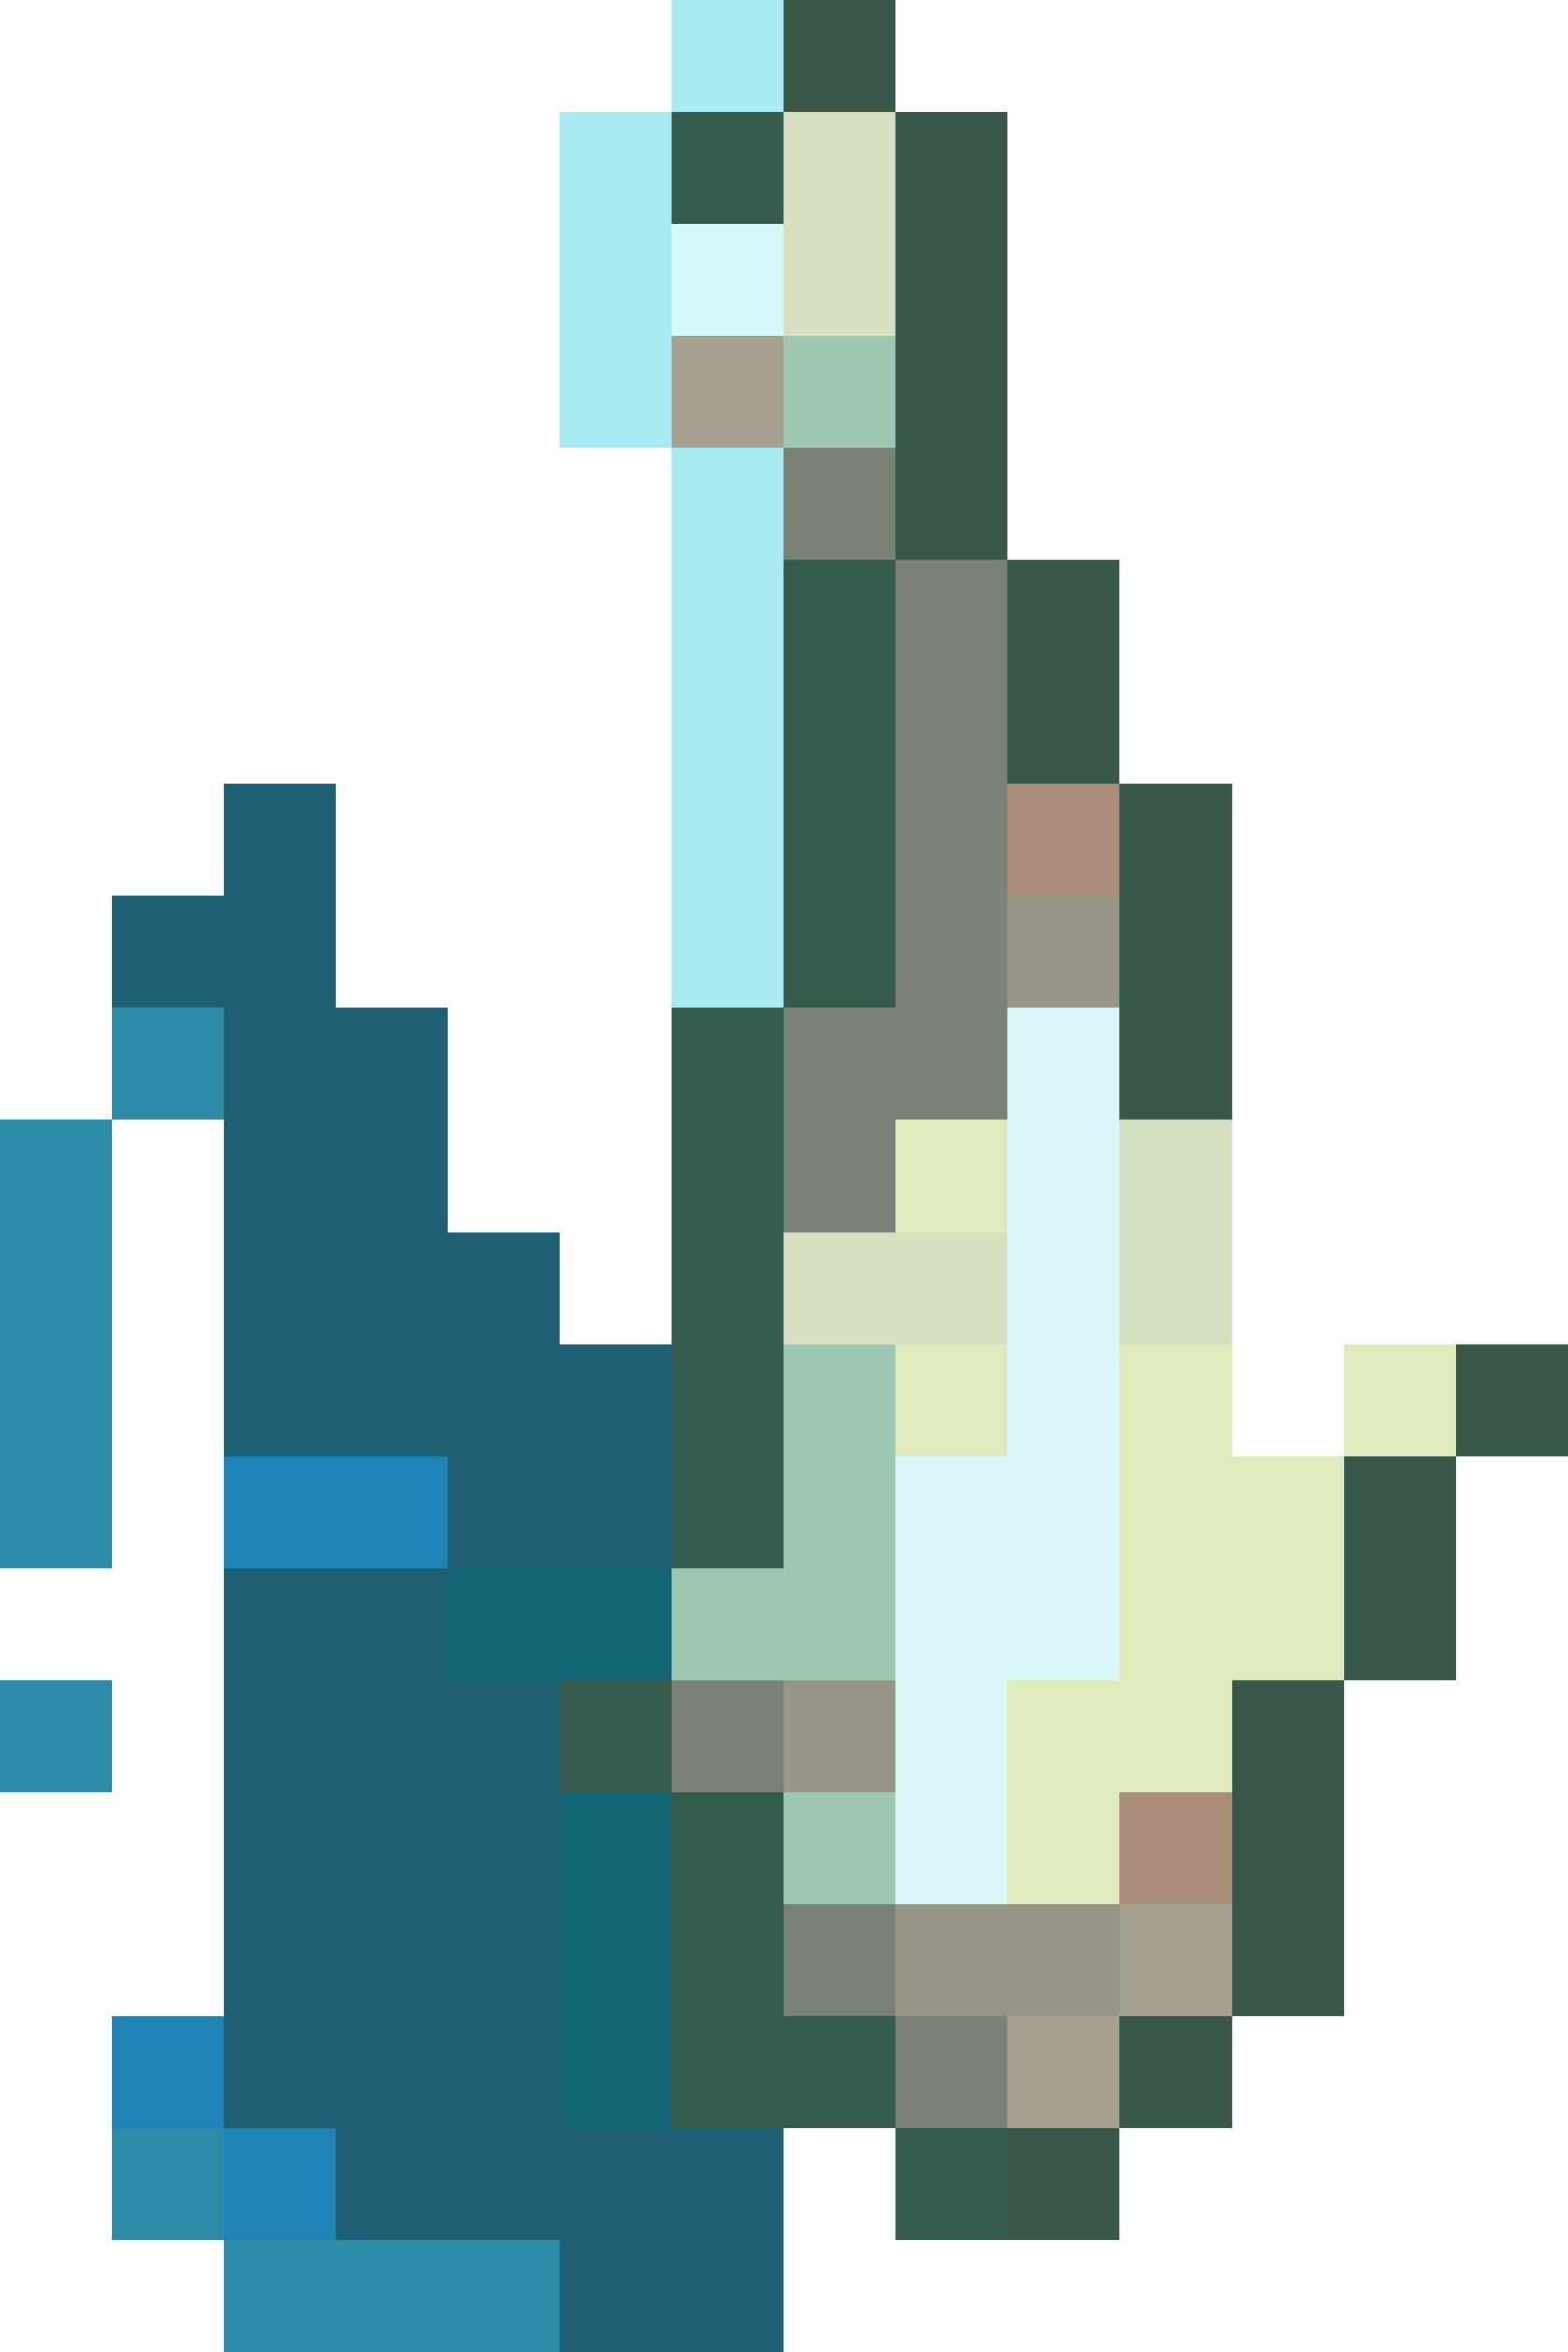
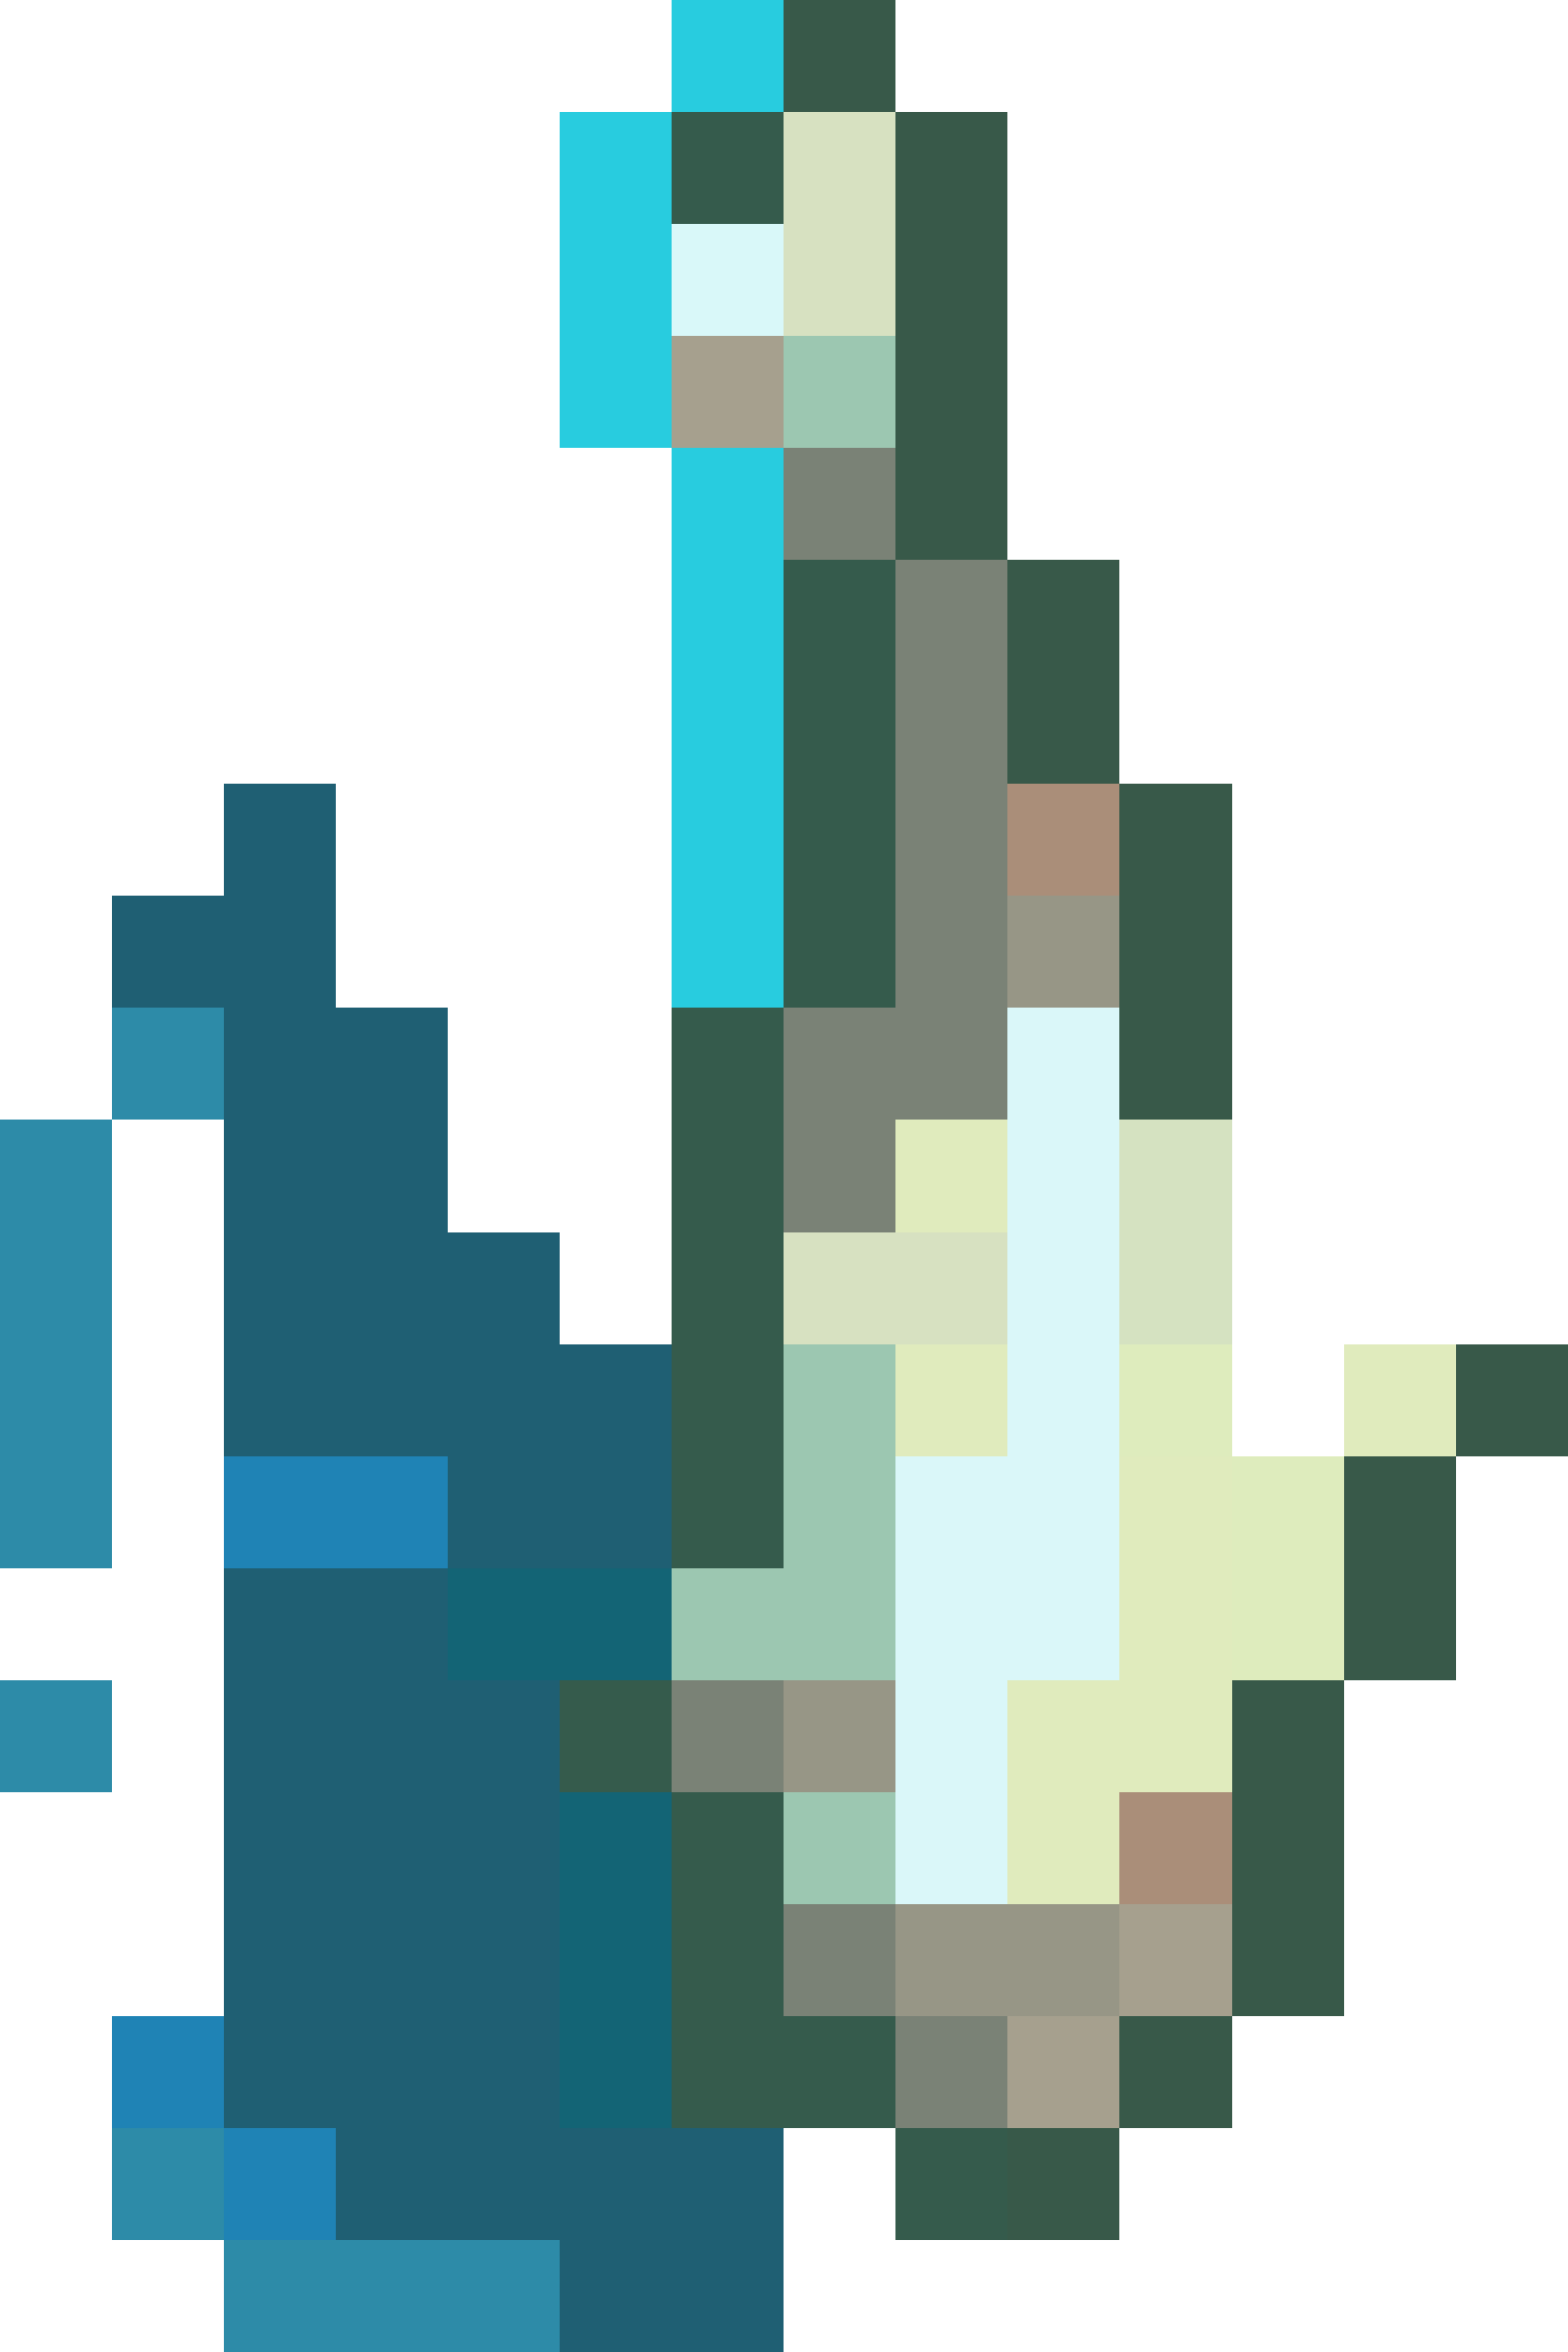
<svg xmlns="http://www.w3.org/2000/svg" id="Layer_2" data-name="Layer 2" viewBox="0 0 14 21">
-   <defs>
-     <style>
-       .cls-1 {
-         fill: #979686;
-       }
- 
-       .cls-2 {
-         fill: #deecbd;
-       }
- 
-       .cls-3 {
-         fill: #136475;
-       }
- 
-       .cls-4 {
-         fill: #d5e2c1;
-       }
- 
-       .cls-5 {
-         fill: #1f5f73;
-       }
- 
-       .cls-6 {
-         fill: #28ccdf;
-         isolation: isolate;
-         opacity: .4;
-       }
- 
-       .cls-7 {
-         fill: #a6a08e;
-       }
- 
-       .cls-8 {
-         fill: #2d8ba8;
-       }
- 
-       .cls-9 {
-         fill: #355b4c;
-       }
- 
-       .cls-10 {
-         fill: #7a8276;
-       }
- 
-       .cls-11 {
-         fill: #daf7f9;
-       }
- 
-       .cls-12 {
-         fill: #1f83b5;
-       }
- 
-       .cls-13 {
-         fill: #385949;
-       }
- 
-       .cls-14 {
-         fill: #e0ebbd;
-       }
- 
-       .cls-15 {
-         fill: #aa8e79;
-       }
- 
-       .cls-16 {
-         fill: #d7e1c1;
-       }
- 
-       .cls-17 {
-         fill: #d9f8f9;
-       }
- 
-       .cls-18 {
-         fill: #9cc7b1;
-       }
-     </style>
-   </defs>
  <g id="Layer_1-2" data-name="Layer 1" shape-rendering="crispEdges">
-     <rect class="cls-6" x="6" width="1" height="1" />
-     <rect class="cls-13" x="7" width="1" height="1" />
-     <rect class="cls-6" x="5" y="1" width="1" height="1" />
-     <rect class="cls-9" x="6" y="1" width="1" height="1" />
-     <rect class="cls-16" x="7" y="1" width="1" height="1" />
-     <rect class="cls-13" x="8" y="1" width="1" height="1" />
-     <rect class="cls-6" x="5" y="2" width="1" height="1" />
-     <rect class="cls-17" x="6" y="2" width="1" height="1" />
-     <rect class="cls-16" x="7" y="2" width="1" height="1" />
-     <rect class="cls-13" x="8" y="2" width="1" height="1" />
-     <rect class="cls-6" x="5" y="3" width="1" height="1" />
-     <rect class="cls-7" x="6" y="3" width="1" height="1" />
-     <rect class="cls-18" x="7" y="3" width="1" height="1" />
-     <rect class="cls-13" x="8" y="3" width="1" height="1" />
-     <rect class="cls-6" x="6" y="4" width="1" height="1" />
-     <rect class="cls-10" x="7" y="4" width="1" height="1" />
-     <rect class="cls-13" x="8" y="4" width="1" height="1" />
-     <rect class="cls-6" x="6" y="5" width="1" height="1" />
-     <rect class="cls-9" x="7" y="5" width="1" height="1" />
-     <rect class="cls-10" x="8" y="5" width="1" height="1" />
-     <rect class="cls-13" x="9" y="5" width="1" height="1" />
-     <rect class="cls-6" x="6" y="6" width="1" height="1" />
-     <rect class="cls-9" x="7" y="6" width="1" height="1" />
-     <rect class="cls-10" x="8" y="6" width="1" height="1" />
-     <rect class="cls-13" x="9" y="6" width="1" height="1" />
-     <rect class="cls-5" x="2" y="7" width="1" height="1" />
-     <rect class="cls-6" x="6" y="7" width="1" height="1" />
-     <rect class="cls-9" x="7" y="7" width="1" height="1" />
-     <rect class="cls-10" x="8" y="7" width="1" height="1" />
-     <rect class="cls-15" x="9" y="7" width="1" height="1" />
-     <rect class="cls-13" x="10" y="7" width="1" height="1" />
-     <rect class="cls-5" x="1" y="8" width="1" height="1" />
-     <rect class="cls-5" x="2" y="8" width="1" height="1" />
-     <rect class="cls-6" x="6" y="8" width="1" height="1" />
-     <rect class="cls-9" x="7" y="8" width="1" height="1" />
-     <rect class="cls-10" x="8" y="8" width="1" height="1" />
-     <rect class="cls-1" x="9" y="8" width="1" height="1" />
-     <rect class="cls-13" x="10" y="8" width="1" height="1" />
-     <rect class="cls-8" x="1" y="9" width="1" height="1" />
-     <rect class="cls-5" x="2" y="9" width="1" height="1" />
-     <rect class="cls-5" x="3" y="9" width="1" height="1" />
-     <rect class="cls-9" x="6" y="9" width="1" height="1" />
-     <rect class="cls-10" x="7" y="9" width="1" height="1" />
-     <rect class="cls-10" x="8" y="9" width="1" height="1" />
-     <rect class="cls-11" x="9" y="9" width="1" height="1" />
-     <rect class="cls-13" x="10" y="9" width="1" height="1" />
-     <rect class="cls-8" y="10" width="1" height="1" />
-     <rect class="cls-5" x="2" y="10" width="1" height="1" />
-     <rect class="cls-5" x="3" y="10" width="1" height="1" />
-     <rect class="cls-9" x="6" y="10" width="1" height="1" />
-     <rect class="cls-10" x="7" y="10" width="1" height="1" />
-     <rect class="cls-14" x="8" y="10" width="1" height="1" />
-     <rect class="cls-11" x="9" y="10" width="1" height="1" />
-     <rect class="cls-4" x="10" y="10" width="1" height="1" />
-     <rect class="cls-8" y="11" width="1" height="1" />
-     <rect class="cls-5" x="2" y="11" width="1" height="1" />
-     <rect class="cls-5" x="3" y="11" width="1" height="1" />
-     <rect class="cls-5" x="4" y="11" width="1" height="1" />
-     <rect class="cls-9" x="6" y="11" width="1" height="1" />
-     <rect class="cls-16" x="7" y="11" width="1" height="1" />
-     <rect class="cls-16" x="8" y="11" width="1" height="1" />
-     <rect class="cls-11" x="9" y="11" width="1" height="1" />
-     <rect class="cls-4" x="10" y="11" width="1" height="1" />
-     <rect class="cls-8" y="12" width="1" height="1" />
-     <rect class="cls-5" x="2" y="12" width="1" height="1" />
-     <rect class="cls-5" x="3" y="12" width="1" height="1" />
-     <rect class="cls-5" x="4" y="12" width="1" height="1" />
-     <rect class="cls-5" x="5" y="12" width="1" height="1" />
-     <rect class="cls-9" x="6" y="12" width="1" height="1" />
-     <rect class="cls-18" x="7" y="12" width="1" height="1" />
-     <rect class="cls-14" x="8" y="12" width="1" height="1" />
-     <rect class="cls-11" x="9" y="12" width="1" height="1" />
-     <rect class="cls-2" x="10" y="12" width="1" height="1" />
-     <rect class="cls-14" x="12" y="12" width="1" height="1" />
-     <rect class="cls-13" x="13" y="12" width="1" height="1" />
-     <rect class="cls-8" y="13" width="1" height="1" />
-     <rect class="cls-12" x="2" y="13" width="1" height="1" />
-     <rect class="cls-12" x="3" y="13" width="1" height="1" />
-     <rect class="cls-5" x="4" y="13" width="1" height="1" />
-     <rect class="cls-5" x="5" y="13" width="1" height="1" />
-     <rect class="cls-9" x="6" y="13" width="1" height="1" />
-     <rect class="cls-18" x="7" y="13" width="1" height="1" />
-     <rect class="cls-11" x="8" y="13" width="1" height="1" />
-     <rect class="cls-11" x="9" y="13" width="1" height="1" />
-     <rect class="cls-14" x="10" y="13" width="1" height="1" />
-     <rect class="cls-2" x="11" y="13" width="1" height="1" />
-     <rect class="cls-13" x="12" y="13" width="1" height="1" />
-     <rect class="cls-5" x="2" y="14" width="1" height="1" />
-     <rect class="cls-5" x="3" y="14" width="1" height="1" />
-     <rect class="cls-3" x="4" y="14" width="1" height="1" />
-     <rect class="cls-3" x="5" y="14" width="1" height="1" />
-     <rect class="cls-18" x="6" y="14" width="1" height="1" />
-     <rect class="cls-18" x="7" y="14" width="1" height="1" />
-     <rect class="cls-11" x="8" y="14" width="1" height="1" />
-     <rect class="cls-11" x="9" y="14" width="1" height="1" />
-     <rect class="cls-14" x="10" y="14" width="1" height="1" />
-     <rect class="cls-2" x="11" y="14" width="1" height="1" />
-     <rect class="cls-13" x="12" y="14" width="1" height="1" />
-     <rect class="cls-8" y="15" width="1" height="1" />
-     <rect class="cls-5" x="2" y="15" width="1" height="1" />
-     <rect class="cls-5" x="3" y="15" width="1" height="1" />
-     <rect class="cls-5" x="4" y="15" width="1" height="1" />
-     <rect class="cls-9" x="5" y="15" width="1" height="1" />
-     <rect class="cls-10" x="6" y="15" width="1" height="1" />
-     <rect class="cls-1" x="7" y="15" width="1" height="1" />
-     <rect class="cls-11" x="8" y="15" width="1" height="1" />
-     <rect class="cls-14" x="9" y="15" width="1" height="1" />
-     <rect class="cls-14" x="10" y="15" width="1" height="1" />
-     <rect class="cls-13" x="11" y="15" width="1" height="1" />
-     <rect class="cls-5" x="2" y="16" width="1" height="1" />
-     <rect class="cls-5" x="3" y="16" width="1" height="1" />
-     <rect class="cls-5" x="4" y="16" width="1" height="1" />
-     <rect class="cls-3" x="5" y="16" width="1" height="1" />
-     <rect class="cls-9" x="6" y="16" width="1" height="1" />
-     <rect class="cls-18" x="7" y="16" width="1" height="1" />
-     <rect class="cls-11" x="8" y="16" width="1" height="1" />
-     <rect class="cls-14" x="9" y="16" width="1" height="1" />
-     <rect class="cls-15" x="10" y="16" width="1" height="1" />
-     <rect class="cls-13" x="11" y="16" width="1" height="1" />
-     <rect class="cls-5" x="2" y="17" width="1" height="1" />
-     <rect class="cls-5" x="3" y="17" width="1" height="1" />
-     <rect class="cls-5" x="4" y="17" width="1" height="1" />
-     <rect class="cls-3" x="5" y="17" width="1" height="1" />
-     <rect class="cls-9" x="6" y="17" width="1" height="1" />
-     <rect class="cls-10" x="7" y="17" width="1" height="1" />
-     <rect class="cls-1" x="8" y="17" width="1" height="1" />
-     <rect class="cls-1" x="9" y="17" width="1" height="1" />
-     <rect class="cls-7" x="10" y="17" width="1" height="1" />
-     <rect class="cls-13" x="11" y="17" width="1" height="1" />
-     <rect class="cls-12" x="1" y="18" width="1" height="1" />
-     <rect class="cls-5" x="2" y="18" width="1" height="1" />
-     <rect class="cls-5" x="3" y="18" width="1" height="1" />
-     <rect class="cls-5" x="4" y="18" width="1" height="1" />
-     <rect class="cls-3" x="5" y="18" width="1" height="1" />
-     <rect class="cls-9" x="6" y="18" width="1" height="1" />
-     <rect class="cls-9" x="7" y="18" width="1" height="1" />
-     <rect class="cls-10" x="8" y="18" width="1" height="1" />
-     <rect class="cls-7" x="9" y="18" width="1" height="1" />
-     <rect class="cls-13" x="10" y="18" width="1" height="1" />
-     <rect class="cls-8" x="1" y="19" width="1" height="1" />
-     <rect class="cls-12" x="2" y="19" width="1" height="1" />
-     <rect class="cls-5" x="3" y="19" width="1" height="1" />
-     <rect class="cls-5" x="4" y="19" width="1" height="1" />
-     <rect class="cls-5" x="5" y="19" width="1" height="1" />
-     <rect class="cls-5" x="6" y="19" width="1" height="1" />
-     <rect class="cls-9" x="8" y="19" width="1" height="1" />
-     <rect class="cls-13" x="9" y="19" width="1" height="1" />
-     <rect class="cls-8" x="2" y="20" width="1" height="1" />
-     <rect class="cls-8" x="3" y="20" width="1" height="1" />
-     <rect class="cls-8" x="4" y="20" width="1" height="1" />
-     <rect class="cls-5" x="5" y="20" width="1" height="1" />
-     <rect class="cls-5" x="6" y="20" width="1" height="1" />
+     <rect fill="#28ccdf" x="6" width="1" height="1" />
+     <rect fill="#385949" x="7" width="1" height="1" />
+     <rect fill="#28ccdf" x="5" y="1" width="1" height="1" />
+     <rect fill="#355b4c" x="6" y="1" width="1" height="1" />
+     <rect fill="#d7e1c1" x="7" y="1" width="1" height="1" />
+     <rect fill="#385949" x="8" y="1" width="1" height="1" />
+     <rect fill="#28ccdf" x="5" y="2" width="1" height="1" />
+     <rect fill="#d9f8f9" x="6" y="2" width="1" height="1" />
+     <rect fill="#d7e1c1" x="7" y="2" width="1" height="1" />
+     <rect fill="#385949" x="8" y="2" width="1" height="1" />
+     <rect fill="#28ccdf" x="5" y="3" width="1" height="1" />
+     <rect fill="#a6a08e" x="6" y="3" width="1" height="1" />
+     <rect fill="#9cc7b1" x="7" y="3" width="1" height="1" />
+     <rect fill="#385949" x="8" y="3" width="1" height="1" />
+     <rect fill="#28ccdf" x="6" y="4" width="1" height="1" />
+     <rect fill="#7a8276" x="7" y="4" width="1" height="1" />
+     <rect fill="#385949" x="8" y="4" width="1" height="1" />
+     <rect fill="#28ccdf" x="6" y="5" width="1" height="1" />
+     <rect fill="#355b4c" x="7" y="5" width="1" height="1" />
+     <rect fill="#7a8276" x="8" y="5" width="1" height="1" />
+     <rect fill="#385949" x="9" y="5" width="1" height="1" />
+     <rect fill="#28ccdf" x="6" y="6" width="1" height="1" />
+     <rect fill="#355b4c" x="7" y="6" width="1" height="1" />
+     <rect fill="#7a8276" x="8" y="6" width="1" height="1" />
+     <rect fill="#385949" x="9" y="6" width="1" height="1" />
+     <rect fill="#1f5f73" x="2" y="7" width="1" height="1" />
+     <rect fill="#28ccdf" x="6" y="7" width="1" height="1" />
+     <rect fill="#355b4c" x="7" y="7" width="1" height="1" />
+     <rect fill="#7a8276" x="8" y="7" width="1" height="1" />
+     <rect fill="#aa8e79" x="9" y="7" width="1" height="1" />
+     <rect fill="#385949" x="10" y="7" width="1" height="1" />
+     <rect fill="#1f5f73" x="1" y="8" width="1" height="1" />
+     <rect fill="#1f5f73" x="2" y="8" width="1" height="1" />
+     <rect fill="#28ccdf" x="6" y="8" width="1" height="1" />
+     <rect fill="#355b4c" x="7" y="8" width="1" height="1" />
+     <rect fill="#7a8276" x="8" y="8" width="1" height="1" />
+     <rect fill="#979686" x="9" y="8" width="1" height="1" />
+     <rect fill="#385949" x="10" y="8" width="1" height="1" />
+     <rect fill="#2d8ba8" x="1" y="9" width="1" height="1" />
+     <rect fill="#1f5f73" x="2" y="9" width="1" height="1" />
+     <rect fill="#1f5f73" x="3" y="9" width="1" height="1" />
+     <rect fill="#355b4c" x="6" y="9" width="1" height="1" />
+     <rect fill="#7a8276" x="7" y="9" width="1" height="1" />
+     <rect fill="#7a8276" x="8" y="9" width="1" height="1" />
+     <rect fill="#daf7f9" x="9" y="9" width="1" height="1" />
+     <rect fill="#385949" x="10" y="9" width="1" height="1" />
+     <rect fill="#2d8ba8" y="10" width="1" height="1" />
+     <rect fill="#1f5f73" x="2" y="10" width="1" height="1" />
+     <rect fill="#1f5f73" x="3" y="10" width="1" height="1" />
+     <rect fill="#355b4c" x="6" y="10" width="1" height="1" />
+     <rect fill="#7a8276" x="7" y="10" width="1" height="1" />
+     <rect fill="#e0ebbd" x="8" y="10" width="1" height="1" />
+     <rect fill="#daf7f9" x="9" y="10" width="1" height="1" />
+     <rect fill="#d5e2c1" x="10" y="10" width="1" height="1" />
+     <rect fill="#2d8ba8" y="11" width="1" height="1" />
+     <rect fill="#1f5f73" x="2" y="11" width="1" height="1" />
+     <rect fill="#1f5f73" x="3" y="11" width="1" height="1" />
+     <rect fill="#1f5f73" x="4" y="11" width="1" height="1" />
+     <rect fill="#355b4c" x="6" y="11" width="1" height="1" />
+     <rect fill="#d7e1c1" x="7" y="11" width="1" height="1" />
+     <rect fill="#d7e1c1" x="8" y="11" width="1" height="1" />
+     <rect fill="#daf7f9" x="9" y="11" width="1" height="1" />
+     <rect fill="#d5e2c1" x="10" y="11" width="1" height="1" />
+     <rect fill="#2d8ba8" y="12" width="1" height="1" />
+     <rect fill="#1f5f73" x="2" y="12" width="1" height="1" />
+     <rect fill="#1f5f73" x="3" y="12" width="1" height="1" />
+     <rect fill="#1f5f73" x="4" y="12" width="1" height="1" />
+     <rect fill="#1f5f73" x="5" y="12" width="1" height="1" />
+     <rect fill="#355b4c" x="6" y="12" width="1" height="1" />
+     <rect fill="#9cc7b1" x="7" y="12" width="1" height="1" />
+     <rect fill="#e0ebbd" x="8" y="12" width="1" height="1" />
+     <rect fill="#daf7f9" x="9" y="12" width="1" height="1" />
+     <rect fill="#deecbd" x="10" y="12" width="1" height="1" />
+     <rect fill="#e0ebbd" x="12" y="12" width="1" height="1" />
+     <rect fill="#385949" x="13" y="12" width="1" height="1" />
+     <rect fill="#2d8ba8" y="13" width="1" height="1" />
+     <rect fill="#1f83b5" x="2" y="13" width="1" height="1" />
+     <rect fill="#1f83b5" x="3" y="13" width="1" height="1" />
+     <rect fill="#1f5f73" x="4" y="13" width="1" height="1" />
+     <rect fill="#1f5f73" x="5" y="13" width="1" height="1" />
+     <rect fill="#355b4c" x="6" y="13" width="1" height="1" />
+     <rect fill="#9cc7b1" x="7" y="13" width="1" height="1" />
+     <rect fill="#daf7f9" x="8" y="13" width="1" height="1" />
+     <rect fill="#daf7f9" x="9" y="13" width="1" height="1" />
+     <rect fill="#e0ebbd" x="10" y="13" width="1" height="1" />
+     <rect fill="#deecbd" x="11" y="13" width="1" height="1" />
+     <rect fill="#385949" x="12" y="13" width="1" height="1" />
+     <rect fill="#1f5f73" x="2" y="14" width="1" height="1" />
+     <rect fill="#1f5f73" x="3" y="14" width="1" height="1" />
+     <rect fill="#136475" x="4" y="14" width="1" height="1" />
+     <rect fill="#136475" x="5" y="14" width="1" height="1" />
+     <rect fill="#9cc7b1" x="6" y="14" width="1" height="1" />
+     <rect fill="#9cc7b1" x="7" y="14" width="1" height="1" />
+     <rect fill="#daf7f9" x="8" y="14" width="1" height="1" />
+     <rect fill="#daf7f9" x="9" y="14" width="1" height="1" />
+     <rect fill="#e0ebbd" x="10" y="14" width="1" height="1" />
+     <rect fill="#deecbd" x="11" y="14" width="1" height="1" />
+     <rect fill="#385949" x="12" y="14" width="1" height="1" />
+     <rect fill="#2d8ba8" y="15" width="1" height="1" />
+     <rect fill="#1f5f73" x="2" y="15" width="1" height="1" />
+     <rect fill="#1f5f73" x="3" y="15" width="1" height="1" />
+     <rect fill="#1f5f73" x="4" y="15" width="1" height="1" />
+     <rect fill="#355b4c" x="5" y="15" width="1" height="1" />
+     <rect fill="#7a8276" x="6" y="15" width="1" height="1" />
+     <rect fill="#979686" x="7" y="15" width="1" height="1" />
+     <rect fill="#daf7f9" x="8" y="15" width="1" height="1" />
+     <rect fill="#e0ebbd" x="9" y="15" width="1" height="1" />
+     <rect fill="#e0ebbd" x="10" y="15" width="1" height="1" />
+     <rect fill="#385949" x="11" y="15" width="1" height="1" />
+     <rect fill="#1f5f73" x="2" y="16" width="1" height="1" />
+     <rect fill="#1f5f73" x="3" y="16" width="1" height="1" />
+     <rect fill="#1f5f73" x="4" y="16" width="1" height="1" />
+     <rect fill="#136475" x="5" y="16" width="1" height="1" />
+     <rect fill="#355b4c" x="6" y="16" width="1" height="1" />
+     <rect fill="#9cc7b1" x="7" y="16" width="1" height="1" />
+     <rect fill="#daf7f9" x="8" y="16" width="1" height="1" />
+     <rect fill="#e0ebbd" x="9" y="16" width="1" height="1" />
+     <rect fill="#aa8e79" x="10" y="16" width="1" height="1" />
+     <rect fill="#385949" x="11" y="16" width="1" height="1" />
+     <rect fill="#1f5f73" x="2" y="17" width="1" height="1" />
+     <rect fill="#1f5f73" x="3" y="17" width="1" height="1" />
+     <rect fill="#1f5f73" x="4" y="17" width="1" height="1" />
+     <rect fill="#136475" x="5" y="17" width="1" height="1" />
+     <rect fill="#355b4c" x="6" y="17" width="1" height="1" />
+     <rect fill="#7a8276" x="7" y="17" width="1" height="1" />
+     <rect fill="#979686" x="8" y="17" width="1" height="1" />
+     <rect fill="#979686" x="9" y="17" width="1" height="1" />
+     <rect fill="#a6a08e" x="10" y="17" width="1" height="1" />
+     <rect fill="#385949" x="11" y="17" width="1" height="1" />
+     <rect fill="#1f83b5" x="1" y="18" width="1" height="1" />
+     <rect fill="#1f5f73" x="2" y="18" width="1" height="1" />
+     <rect fill="#1f5f73" x="3" y="18" width="1" height="1" />
+     <rect fill="#1f5f73" x="4" y="18" width="1" height="1" />
+     <rect fill="#136475" x="5" y="18" width="1" height="1" />
+     <rect fill="#355b4c" x="6" y="18" width="1" height="1" />
+     <rect fill="#355b4c" x="7" y="18" width="1" height="1" />
+     <rect fill="#7a8276" x="8" y="18" width="1" height="1" />
+     <rect fill="#a6a08e" x="9" y="18" width="1" height="1" />
+     <rect fill="#385949" x="10" y="18" width="1" height="1" />
+     <rect fill="#2d8ba8" x="1" y="19" width="1" height="1" />
+     <rect fill="#1f83b5" x="2" y="19" width="1" height="1" />
+     <rect fill="#1f5f73" x="3" y="19" width="1" height="1" />
+     <rect fill="#1f5f73" x="4" y="19" width="1" height="1" />
+     <rect fill="#1f5f73" x="5" y="19" width="1" height="1" />
+     <rect fill="#1f5f73" x="6" y="19" width="1" height="1" />
+     <rect fill="#355b4c" x="8" y="19" width="1" height="1" />
+     <rect fill="#385949" x="9" y="19" width="1" height="1" />
+     <rect fill="#2d8ba8" x="2" y="20" width="1" height="1" />
+     <rect fill="#2d8ba8" x="3" y="20" width="1" height="1" />
+     <rect fill="#2d8ba8" x="4" y="20" width="1" height="1" />
+     <rect fill="#1f5f73" x="5" y="20" width="1" height="1" />
+     <rect fill="#1f5f73" x="6" y="20" width="1" height="1" />
  </g>
</svg>
